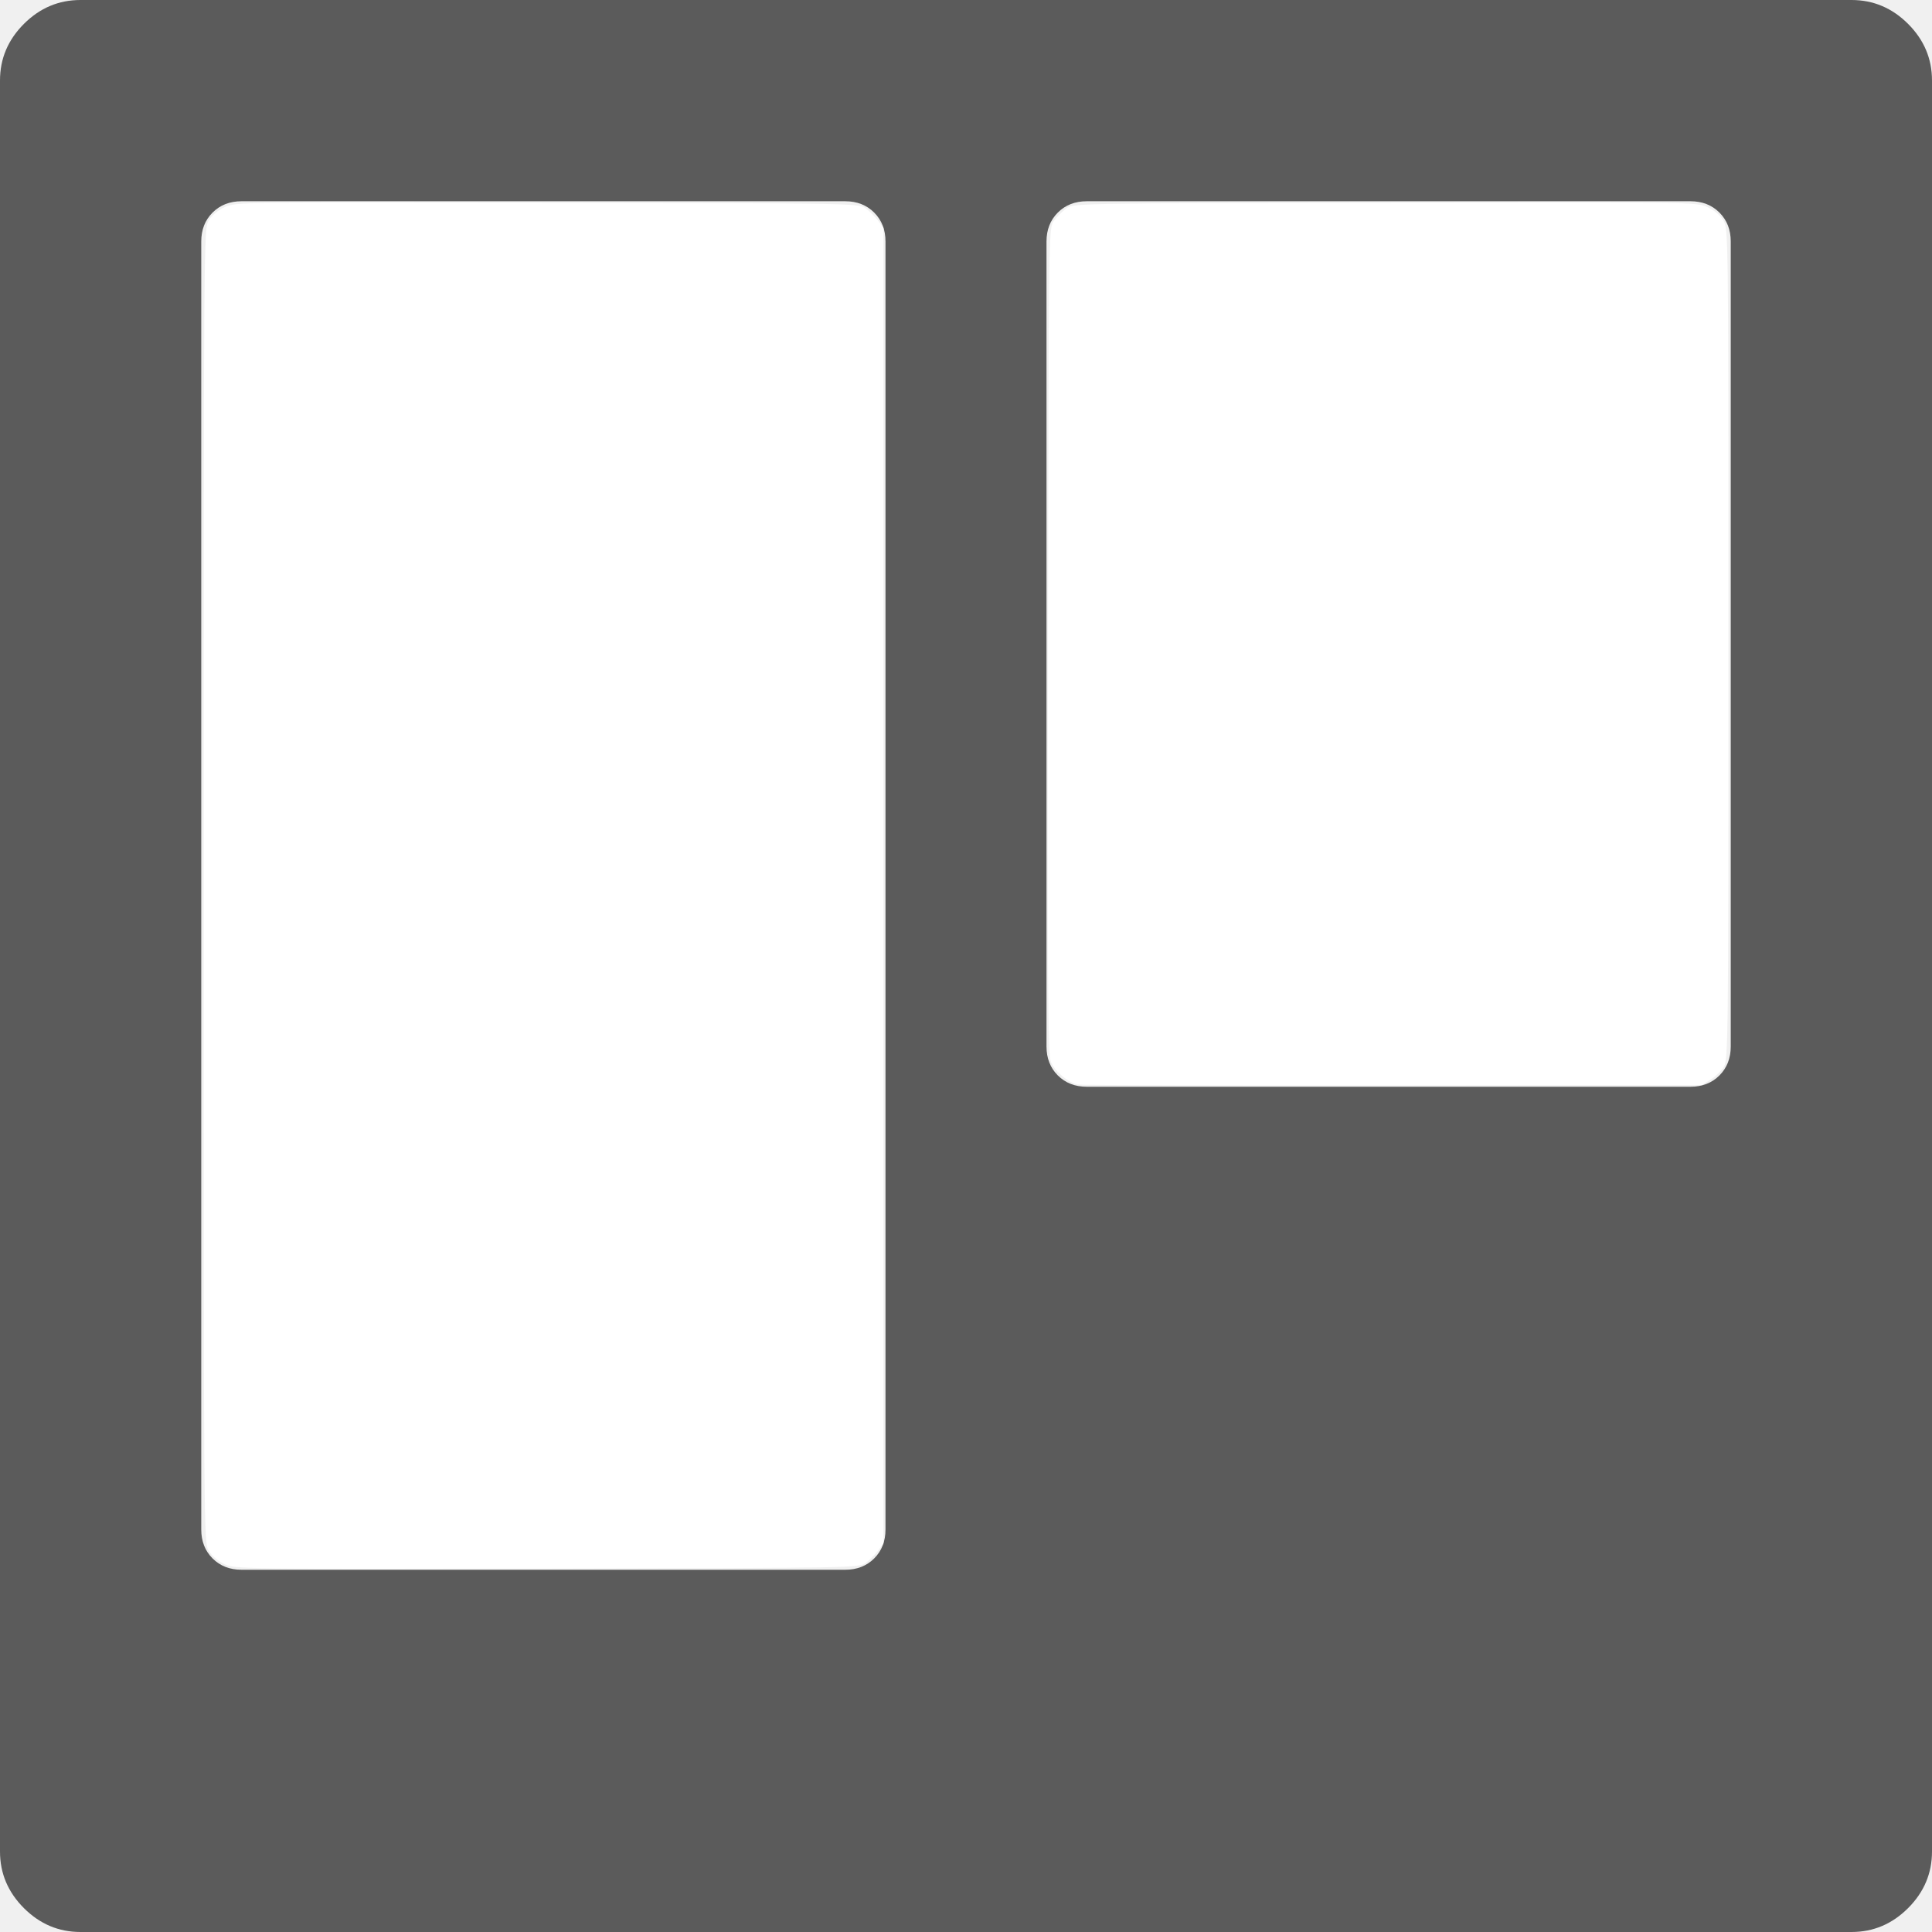
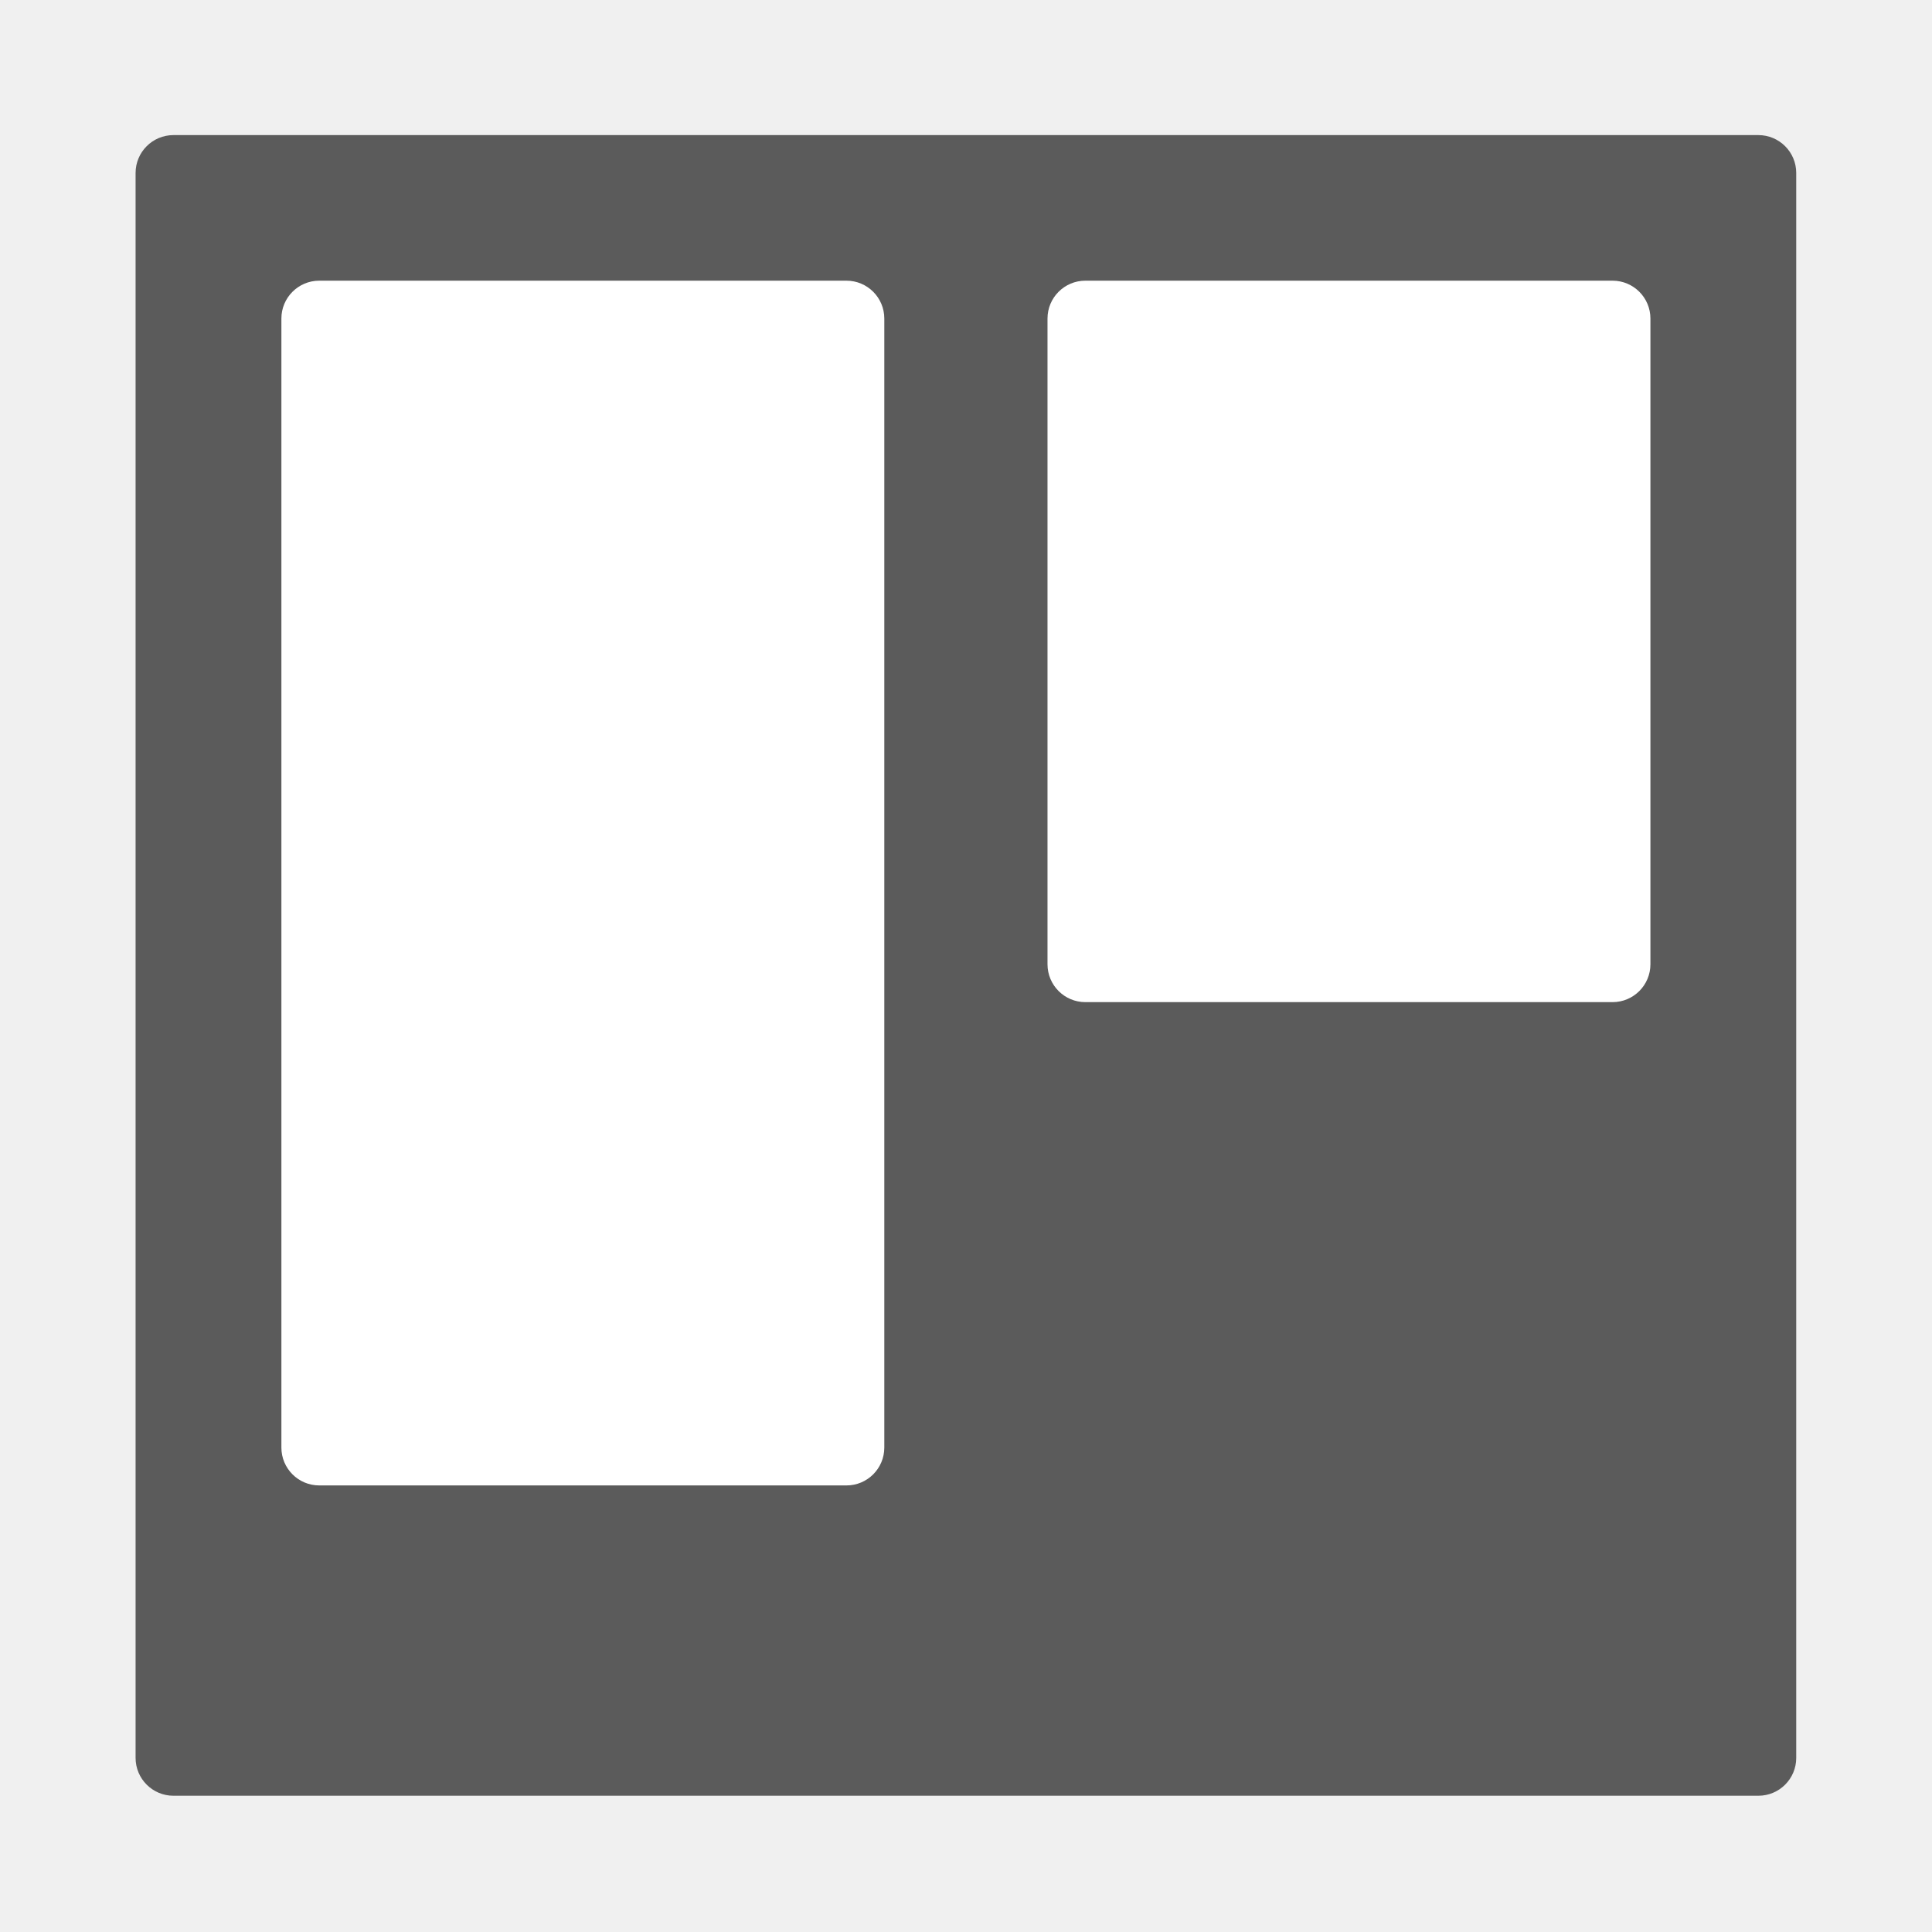
- <svg xmlns="http://www.w3.org/2000/svg" height="857.088" width="857.088">
+ <svg xmlns="http://www.w3.org/2000/svg" height="512" width="512">
  <defs>
    <filter x="0" y="0" width="1" height="1" color-interpolation-filters="sRGB" id="a">
      <feColorMatrix type="saturate" values="0" />
    </filter>
  </defs>
-   <g transform="translate(0 -71.488)" fill="#216884" filter="url(#a)">
-     <path d="M 392.832,750.016 V 178.624 q 0,-7.812 -5.022,-12.834 -5.022,-5.022 -12.834,-5.022 h -267.84 q -7.812,0 -12.834,5.022 -5.022,5.022 -5.022,12.834 v 571.392 q 0,7.812 5.022,12.834 5.022,5.022 12.834,5.022 h 267.84 q 7.812,0 12.834,-5.022 5.022,-5.022 5.022,-12.834 z M 767.808,535.744 v -357.12 q 0,-7.812 -5.022,-12.834 -5.022,-5.022 -12.834,-5.022 h -267.84 q -7.812,0 -12.834,5.022 -5.022,5.022 -5.022,12.834 v 357.12 q 0,7.812 5.022,12.834 5.022,5.022 12.834,5.022 h 267.84 q 7.812,0 12.834,-5.022 5.022,-5.022 5.022,-12.834 z M 857.088,107.2 v 785.664 q 0,14.508 -10.602,25.11 -10.602,10.602 -25.11,10.602 H 35.712 q -14.508,0 -25.11,-10.602 Q 0,907.372 0,892.864 V 107.2 Q 0,92.692 10.602,82.09 21.204,71.488 35.712,71.488 h 785.664 q 14.508,0 25.11,10.602 10.602,10.602 10.602,25.11 z" />
-     <path d="m 99.677,765.439 c -2.744,-1.251 -5.733,-3.757 -7.042,-5.904 -2.265,-3.715 -2.274,-4.899 -2.274,-295.161 0,-290.549 0.007,-291.443 2.281,-295.173 1.373,-2.252 4.252,-4.613 7.235,-5.932 4.83,-2.137 8.398,-2.184 143.067,-1.896 137.505,0.294 138.127,0.305 141.226,2.62 1.712,1.278 4.159,3.725 5.438,5.438 l 2.324,3.113 0,291.83 0,291.83 -2.324,3.113 c -1.278,1.712 -3.725,4.159 -5.438,5.438 -3.1,2.315 -3.696,2.326 -141.418,2.591 -134.494,0.259 -138.437,0.207 -143.074,-1.907 l 0,0 z" fill="#fff" />
-     <path d="m 478.177,552.628 c -4.238,-0.783 -10.185,-5.771 -11.967,-10.036 -1.339,-3.205 -1.537,-31.843 -1.29,-186.917 0.292,-182.977 0.294,-183.134 2.616,-186.245 1.278,-1.712 3.725,-4.159 5.438,-5.438 3.099,-2.314 3.721,-2.326 141.226,-2.62 134.669,-0.288 138.236,-0.24 143.067,1.896 2.983,1.319 5.861,3.68 7.235,5.932 2.265,3.714 2.281,5.033 2.285,187.896 0.005,173.362 -0.111,184.352 -1.969,187.507 -1.085,1.844 -3.749,4.459 -5.919,5.811 l -3.946,2.459 -136.979,0.137 c -75.338,0.075 -138.247,-0.097 -139.797,-0.384 z" fill="#fff" />
+   <g fill="#216884">
+     <g transform="matrix(2.417 0 0 2.417 -20.087 -1449.579)" filter="url(#a)">
+       <rect ry="4.152" y="614.556" x="23.177" height="182.08" width="182.08" />
+       <rect ry="4.152" y="630.518" x="123.164" height="79.103" width="66.106" fill="#fff" />
+       <rect width="66.106" height="132.094" x="39.164" y="630.518" ry="4.152" fill="#fff" />
+     </g>
  </g>
</svg>
